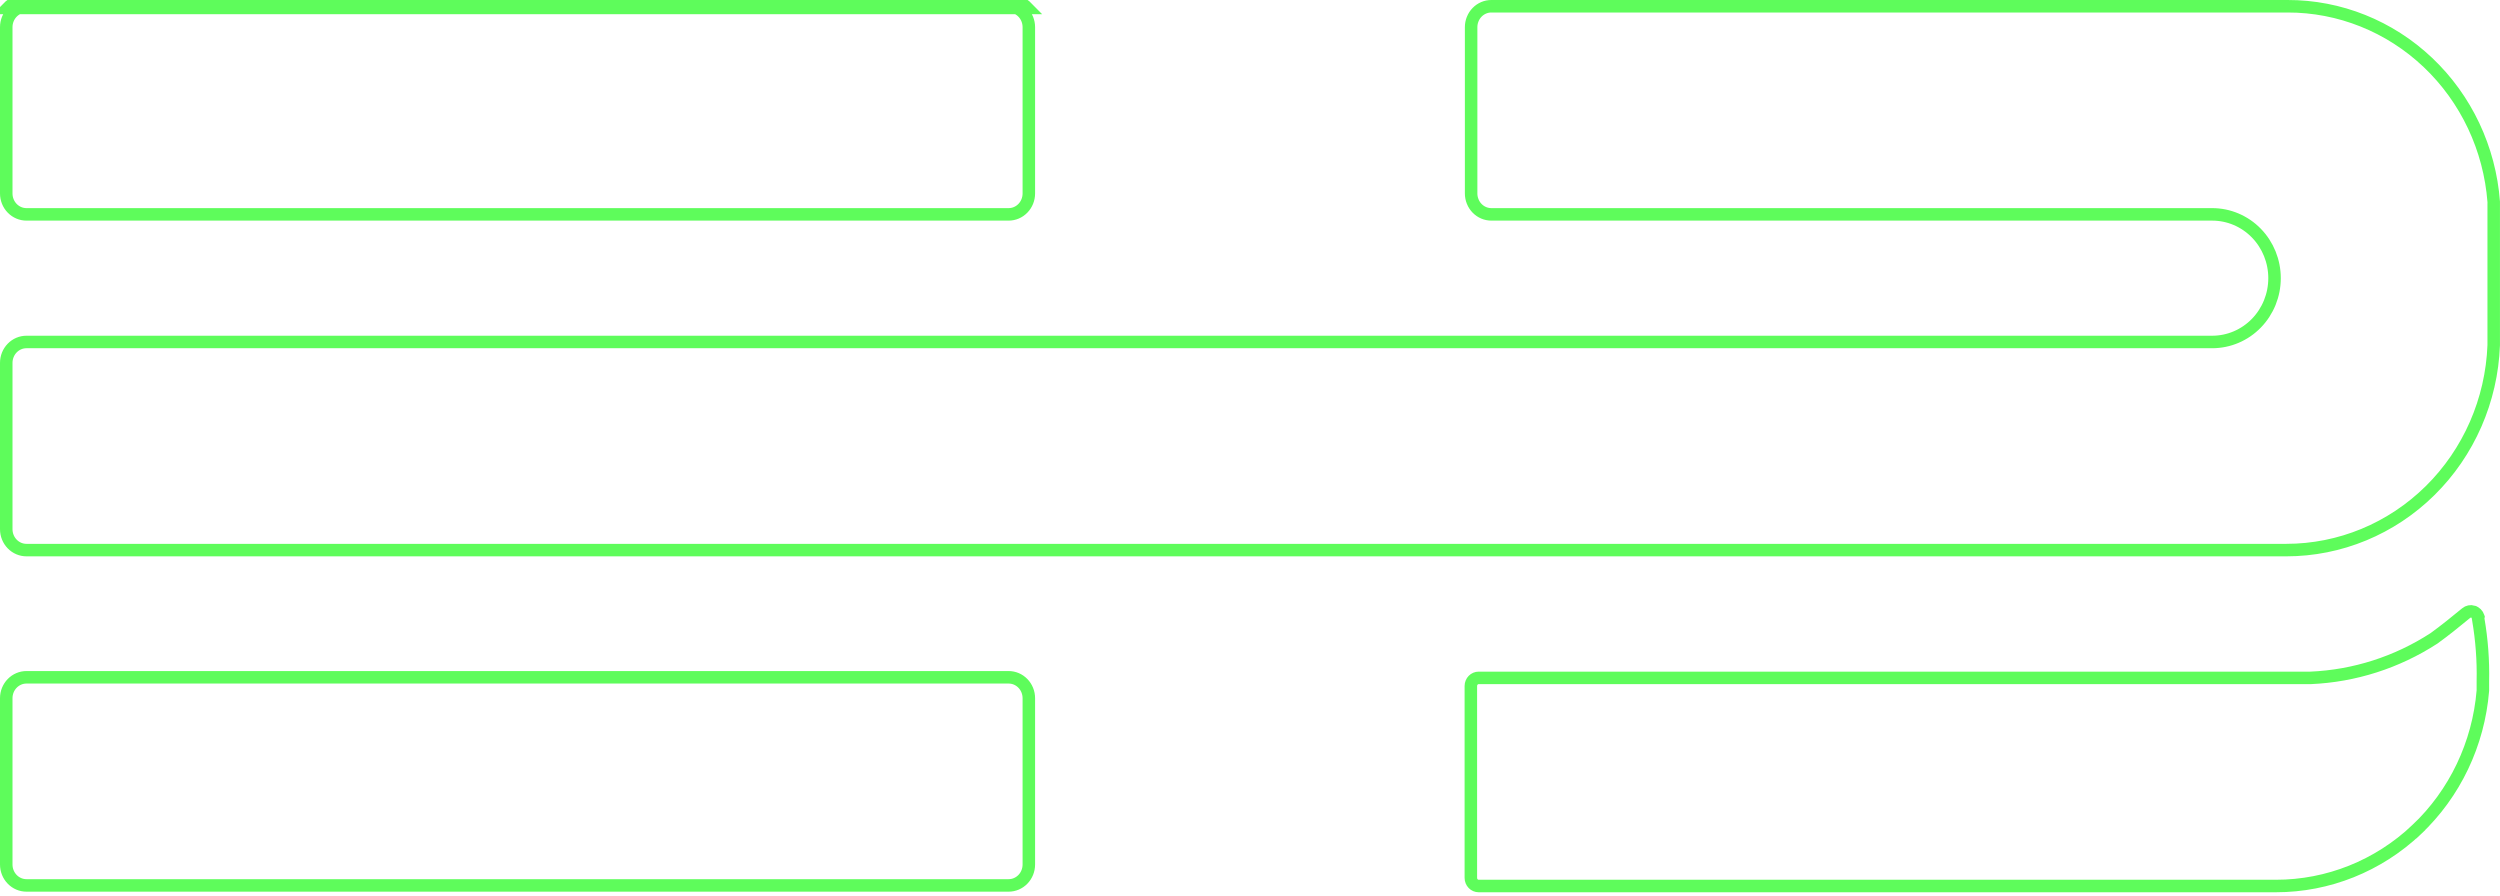
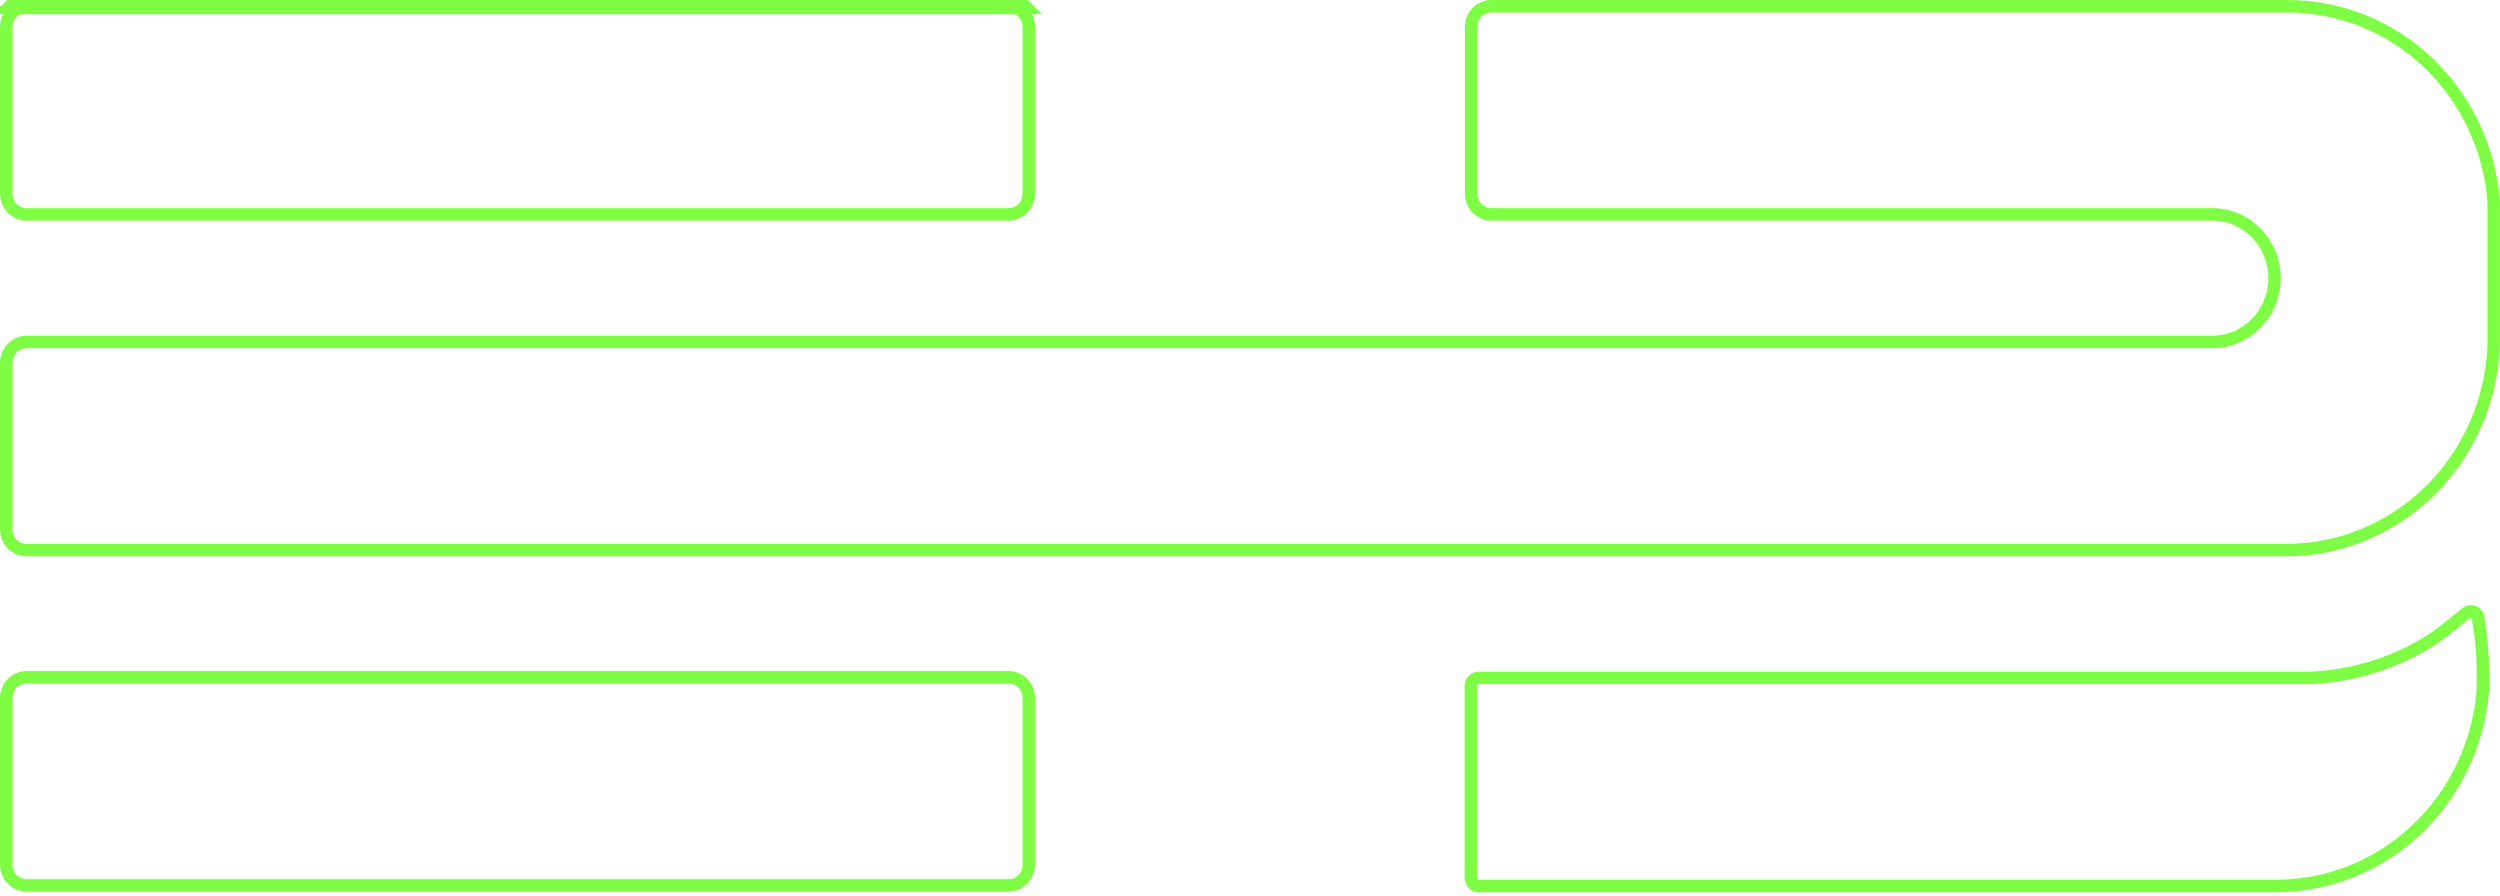
<svg xmlns="http://www.w3.org/2000/svg" style="max-width: 100%; max-height: fit-content;" width="100%" height="100%" viewBox="0 0 600 215" fill="none">
-   <path d="M2.933 2.955C3.846 2.019 5.075 1.5 6.347 1.5H242.073C243.347 1.5 244.576 2.019 245.486 2.954L245.487 2.955C246.401 3.893 246.921 5.172 246.921 6.515V46.434C246.921 47.776 246.401 49.056 245.487 49.993L245.486 49.994C244.576 50.93 243.347 51.449 242.073 51.449H6.347C5.075 51.449 3.846 50.93 2.933 49.993C2.02 49.056 1.5 47.776 1.5 46.434V6.515C1.5 5.173 2.02 3.893 2.933 2.955ZM2.933 2.955L1.859 1.908M2.933 2.955L1.859 1.908M1.859 1.908C3.049 0.687 4.664 0 6.347 0H242.073C243.758 0 245.372 0.687 246.561 1.908H1.859ZM598.493 48.934L598.491 48.973V49.012V82.847C597.99 96.073 592.517 108.577 583.235 117.742C573.948 126.912 561.568 132.026 548.697 132.022H6.347C5.075 132.022 3.846 131.503 2.934 130.567C2.02 129.629 1.5 128.349 1.5 127.007V87.089C1.5 85.746 2.02 84.466 2.933 83.528C3.846 82.592 5.074 82.074 6.347 82.074H527.636H529.879H530.933C534.912 82.074 538.723 80.451 541.524 77.575C544.324 74.7 545.89 70.81 545.89 66.761C545.89 62.712 544.324 58.822 541.524 55.947C538.723 53.071 534.912 51.449 530.933 51.449H529.094H527.726H357.918C357.289 51.449 356.663 51.321 356.076 51.072C355.491 50.823 354.956 50.457 354.504 49.993C354.052 49.53 353.693 48.978 353.446 48.366L353.445 48.362C353.197 47.753 353.07 47.098 353.07 46.434V6.515C353.07 5.851 353.197 5.195 353.445 4.586L353.446 4.582C353.693 3.971 354.052 3.419 354.504 2.955C354.956 2.491 355.491 2.125 356.076 1.876C356.663 1.627 357.289 1.5 357.918 1.5L548.988 1.5L548.992 1.5C561.48 1.473 573.522 6.292 582.705 15C591.885 23.705 597.529 35.657 598.494 48.462C598.502 48.619 598.501 48.777 598.493 48.934ZM594.795 148.047L594.805 148.077C594.802 148.093 594.8 148.11 594.796 148.126L594.743 148.398L594.79 148.67C595.628 153.552 595.998 158.507 595.89 163.463L595.89 163.479V163.495V163.501V163.507V163.513V163.52V163.526V163.532V163.538V163.544V163.55V163.556V163.562V163.568V163.574V163.58V163.586V163.592V163.598V163.604V163.61V163.616V163.622V163.628V163.634V163.64V163.646V163.652V163.658V163.664V163.67V163.676V163.682V163.688V163.693V163.699V163.705V163.711V163.717V163.723V163.729V163.735V163.741V163.747V163.753V163.759V163.764V163.77V163.776V163.782V163.788V163.794V163.8V163.806V163.811V163.817V163.823V163.829V163.835V163.841V163.846V163.852V163.858V163.864V163.87V163.876V163.881V163.887V163.893V163.899V163.905V163.91V163.916V163.922V163.928V163.933V163.939V163.945V163.951V163.956V163.962V163.968V163.974V163.979V163.985V163.991V163.996V164.002V164.008V164.013V164.019V164.025V164.031V164.036V164.042V164.048V164.053V164.059V164.064V164.07V164.076V164.081V164.087V164.093V164.098V164.104V164.109V164.115V164.121V164.126V164.132V164.137V164.143V164.149V164.154V164.16V164.165V164.171V164.176V164.182V164.187V164.193V164.198V164.204V164.209V164.215V164.22V164.226V164.231V164.237V164.242V164.248V164.253V164.259V164.264V164.27V164.275V164.281V164.286V164.291V164.297V164.302V164.308V164.313V164.319V164.324V164.329V164.335V164.34V164.345V164.351V164.356V164.362V164.367V164.372V164.378V164.383V164.388V164.393V164.399V164.404V164.409V164.415V164.42V164.425V164.431V164.436V164.441V164.446V164.452V164.457V164.462V164.467V164.473V164.478V164.483V164.488V164.493V164.499V164.504V164.509V164.514V164.519V164.524V164.53V164.535V164.54V164.545V164.55V164.555V164.56V164.566V164.571V164.576V164.581V164.586V164.591V164.596V164.601V164.606V164.611V164.616V164.621V164.626V164.631V164.636V164.641V164.646V164.651V164.656V164.661V164.666V164.671V164.676V164.681V164.686V164.691V164.696V164.701V164.706V164.711V164.716V164.721V164.726V164.731V164.735V164.74V164.745V164.75V164.755V164.76V164.765V164.769V164.774V164.779V164.784V164.789V164.793V164.798V164.803V164.808V164.813V164.817V164.822V164.827V164.832V164.836V164.841V164.846V164.851V164.855V164.86V164.865V164.869V164.874V164.879V164.883V164.888V164.893V164.897V164.902V164.907V164.911V164.916V164.92V164.925V164.93V164.934V164.939V164.943V164.948V164.952V164.957V164.962V164.966V164.971V164.975V164.98V164.984V164.989V164.993V164.998V165.002V165.006V165.011V165.015V165.02V165.024V165.029V165.033V165.037V165.042V165.046V165.051V165.055V165.059V165.064V165.068V165.072V165.077V165.081V165.085V165.09V165.094V165.098V165.103V165.107V165.111V165.115V165.12V165.124V165.128V165.132V165.137V165.141V165.145V165.149V165.153V165.158V165.162V165.166V165.17V165.174V165.178V165.183V165.187V165.191V165.195V165.199V165.203V165.207V165.211V165.215V165.219V165.223V165.227V165.231V165.235V165.239V165.243V165.247V165.251V165.255V165.259V165.263V165.267V165.271V165.275V165.279V165.283V165.287V165.291V165.295V165.299V165.303V165.306V165.31V165.314V165.318V165.322V165.326V165.329V165.333V165.337V165.341V165.345V165.348V165.352V165.356V165.36V165.363V165.367V165.371V165.374V165.378V165.382V165.386V165.389V165.393V165.397V165.4V165.404V165.407V165.411V165.415V165.418V165.422V165.425V165.429V165.433V165.436V165.44V165.443V165.447V165.45V165.454V165.457V165.461V165.464V165.468V165.471V165.474V165.478V165.481V165.485V165.488V165.492V165.495V165.498V165.502V165.505V165.508V165.512V165.515V165.518V165.522V165.525V165.528V165.532V165.535V165.538V165.541V165.545V165.548V165.551V165.554V165.558V165.561V165.564V165.567V165.57V165.573V165.577V165.58V165.583V165.586V165.589V165.592V165.595V165.598V165.601V165.604V165.608V165.611V165.614V165.617V165.62V165.623V165.626V165.629V165.632V165.634V165.637V165.64V165.643V165.646V165.649V165.652V165.655V165.658V165.661V165.663V165.666V165.669V165.672V165.675V165.678V165.68V165.683V165.686V165.689V165.691V165.694V165.697V165.7V165.702V165.705V165.708V165.71V165.713V165.716V165.718V165.721V165.724V165.726V165.729V165.731V165.734V165.737C594.847 178.528 589.163 190.445 579.973 199.129L581.003 200.22L579.973 199.13C570.771 207.826 558.725 212.645 546.23 212.641H354.867C354.387 212.641 353.917 212.446 353.562 212.083C353.208 211.72 353.003 211.219 353.003 210.688V164.646C353.003 164.116 353.209 163.615 353.562 163.251C353.917 162.888 354.387 162.693 354.867 162.693H554.483H554.516L554.548 162.692C565.035 162.241 575.221 158.983 584.096 153.244L584.129 153.223L584.16 153.201C586.849 151.26 589.282 149.275 591.86 147.159L591.87 147.15C592.103 146.955 592.378 146.822 592.669 146.762C592.958 146.702 593.257 146.714 593.541 146.799L593.542 146.8C593.826 146.884 594.09 147.04 594.31 147.257C594.531 147.476 594.699 147.747 594.795 148.047ZM245.487 211.045L245.486 211.046C244.576 211.981 243.347 212.5 242.073 212.5H6.347C5.075 212.5 3.846 211.981 2.934 211.045C2.02 210.107 1.5 208.827 1.5 207.485V167.567C1.5 166.224 2.02 164.944 2.933 164.007C3.846 163.07 5.075 162.552 6.347 162.552H242.073C243.347 162.552 244.576 163.07 245.486 164.006L245.487 164.007C246.401 164.944 246.921 166.224 246.921 167.567V207.485C246.921 208.828 246.401 210.107 245.487 211.045Z" stroke="#5EFC5B" stroke-width="3" />
+   <path d="M2.933 2.955C3.846 2.019 5.075 1.5 6.347 1.5H242.073C243.347 1.5 244.576 2.019 245.486 2.954L245.487 2.955C246.401 3.893 246.921 5.172 246.921 6.515V46.434C246.921 47.776 246.401 49.056 245.487 49.993L245.486 49.994C244.576 50.93 243.347 51.449 242.073 51.449H6.347C5.075 51.449 3.846 50.93 2.933 49.993C2.02 49.056 1.5 47.776 1.5 46.434V6.515C1.5 5.173 2.02 3.893 2.933 2.955ZM2.933 2.955L1.859 1.908M2.933 2.955L1.859 1.908M1.859 1.908C3.049 0.687 4.664 0 6.347 0H242.073C243.758 0 245.372 0.687 246.561 1.908H1.859ZM598.493 48.934L598.491 48.973V49.012V82.847C597.99 96.073 592.517 108.577 583.235 117.742C573.948 126.912 561.568 132.026 548.697 132.022H6.347C5.075 132.022 3.846 131.503 2.934 130.567C2.02 129.629 1.5 128.349 1.5 127.007V87.089C1.5 85.746 2.02 84.466 2.933 83.528C3.846 82.592 5.074 82.074 6.347 82.074H527.636H529.879H530.933C534.912 82.074 538.723 80.451 541.524 77.575C544.324 74.7 545.89 70.81 545.89 66.761C545.89 62.712 544.324 58.822 541.524 55.947C538.723 53.071 534.912 51.449 530.933 51.449H529.094H527.726H357.918C357.289 51.449 356.663 51.321 356.076 51.072C355.491 50.823 354.956 50.457 354.504 49.993C354.052 49.53 353.693 48.978 353.446 48.366L353.445 48.362C353.197 47.753 353.07 47.098 353.07 46.434V6.515C353.07 5.851 353.197 5.195 353.445 4.586L353.446 4.582C353.693 3.971 354.052 3.419 354.504 2.955C354.956 2.491 355.491 2.125 356.076 1.876C356.663 1.627 357.289 1.5 357.918 1.5L548.988 1.5L548.992 1.5C561.48 1.473 573.522 6.292 582.705 15C591.885 23.705 597.529 35.657 598.494 48.462C598.502 48.619 598.501 48.777 598.493 48.934ZM594.795 148.047L594.805 148.077C594.802 148.093 594.8 148.11 594.796 148.126L594.743 148.398L594.79 148.67C595.628 153.552 595.998 158.507 595.89 163.463L595.89 163.479V163.495V163.501V163.507V163.513V163.52V163.526V163.532V163.538V163.544V163.55V163.556V163.562V163.568V163.574V163.58V163.586V163.592V163.598V163.604V163.61V163.616V163.622V163.628V163.634V163.64V163.646V163.652V163.658V163.664V163.67V163.676V163.682V163.688V163.693V163.699V163.705V163.711V163.717V163.723V163.729V163.735V163.741V163.747V163.753V163.759V163.764V163.77V163.776V163.782V163.788V163.794V163.8V163.806V163.811V163.817V163.823V163.829V163.835V163.841V163.846V163.852V163.858V163.864V163.87V163.876V163.881V163.887V163.893V163.899V163.905V163.91V163.916V163.922V163.928V163.933V163.939V163.945V163.951V163.956V163.962V163.968V163.974V163.979V163.985V163.991V163.996V164.002V164.008V164.013V164.019V164.025V164.031V164.036V164.042V164.048V164.053V164.059V164.064V164.07V164.076V164.081V164.087V164.093V164.098V164.104V164.109V164.115V164.121V164.126V164.132V164.137V164.143V164.149V164.154V164.16V164.165V164.171V164.176V164.182V164.187V164.193V164.198V164.204V164.209V164.215V164.22V164.226V164.231V164.237V164.242V164.248V164.253V164.259V164.264V164.27V164.275V164.281V164.286V164.291V164.297V164.302V164.308V164.313V164.319V164.324V164.329V164.335V164.34V164.345V164.351V164.356V164.362V164.367V164.372V164.378V164.383V164.388V164.393V164.399V164.404V164.409V164.415V164.42V164.425V164.431V164.436V164.441V164.446V164.452V164.457V164.462V164.467V164.473V164.478V164.483V164.488V164.493V164.499V164.504V164.509V164.514V164.519V164.524V164.53V164.535V164.54V164.545V164.55V164.555V164.56V164.566V164.571V164.576V164.581V164.586V164.591V164.596V164.601V164.606V164.611V164.616V164.621V164.626V164.631V164.636V164.641V164.646V164.651V164.656V164.661V164.666V164.671V164.676V164.681V164.686V164.691V164.696V164.701V164.706V164.711V164.716V164.721V164.726V164.731V164.735V164.74V164.745V164.75V164.755V164.76V164.765V164.769V164.774V164.779V164.784V164.789V164.793V164.798V164.803V164.808V164.813V164.817V164.822V164.827V164.832V164.836V164.841V164.846V164.851V164.855V164.86V164.865V164.869V164.874V164.879V164.883V164.888V164.893V164.897V164.902V164.907V164.911V164.916V164.92V164.925V164.93V164.934V164.939V164.943V164.948V164.952V164.957V164.962V164.966V164.971V164.975V164.98V164.984V164.989V164.993V164.998V165.002V165.006V165.011V165.015V165.02V165.024V165.029V165.033V165.037V165.042V165.046V165.051V165.055V165.059V165.064V165.068V165.072V165.077V165.081V165.085V165.09V165.094V165.098V165.103V165.107V165.111V165.115V165.12V165.124V165.128V165.132V165.137V165.141V165.145V165.149V165.153V165.158V165.162V165.166V165.17V165.174V165.178V165.183V165.187V165.191V165.195V165.199V165.203V165.207V165.211V165.215V165.219V165.223V165.227V165.231V165.235V165.239V165.243V165.247V165.251V165.255V165.259V165.263V165.267V165.271V165.275V165.279V165.283V165.287V165.291V165.295V165.299V165.303V165.306V165.31V165.314V165.318V165.322V165.326V165.329V165.333V165.337V165.341V165.345V165.348V165.352V165.356V165.36V165.363V165.367V165.371V165.374V165.378V165.382V165.386V165.389V165.393V165.397V165.4V165.404V165.407V165.411V165.415V165.418V165.422V165.425V165.429V165.433V165.436V165.44V165.443V165.447V165.45V165.454V165.457V165.461V165.464V165.468V165.471V165.474V165.478V165.481V165.485V165.488V165.492V165.495V165.498V165.502V165.505V165.508V165.512V165.515V165.518V165.522V165.525V165.528V165.532V165.535V165.538V165.541V165.545V165.548V165.551V165.554V165.558V165.561V165.564V165.567V165.57V165.573V165.577V165.58V165.583V165.586V165.589V165.592V165.595V165.598V165.601V165.604V165.608V165.611V165.614V165.617V165.62V165.623V165.626V165.629V165.632V165.634V165.637V165.64V165.643V165.646V165.649V165.652V165.655V165.658V165.661V165.663V165.666V165.669V165.672V165.675V165.678V165.68V165.683V165.686V165.689V165.691V165.694V165.697V165.7V165.702V165.705V165.708V165.71V165.713V165.716V165.718V165.721V165.724V165.726V165.729V165.731V165.734V165.737C594.847 178.528 589.163 190.445 579.973 199.129L581.003 200.22L579.973 199.13C570.771 207.826 558.725 212.645 546.23 212.641H354.867C354.387 212.641 353.917 212.446 353.562 212.083C353.208 211.72 353.003 211.219 353.003 210.688V164.646C353.003 164.116 353.209 163.615 353.562 163.251C353.917 162.888 354.387 162.693 354.867 162.693H554.483H554.516L554.548 162.692C565.035 162.241 575.221 158.983 584.096 153.244L584.129 153.223L584.16 153.201C586.849 151.26 589.282 149.275 591.86 147.159L591.87 147.15C592.103 146.955 592.378 146.822 592.669 146.762C592.958 146.702 593.257 146.714 593.541 146.799L593.542 146.8C593.826 146.884 594.09 147.04 594.31 147.257C594.531 147.476 594.699 147.747 594.795 148.047ZM245.487 211.045L245.486 211.046C244.576 211.981 243.347 212.5 242.073 212.5H6.347C5.075 212.5 3.846 211.981 2.934 211.045C2.02 210.107 1.5 208.827 1.5 207.485V167.567C1.5 166.224 2.02 164.944 2.933 164.007C3.846 163.07 5.075 162.552 6.347 162.552H242.073C243.347 162.552 244.576 163.07 245.486 164.006L245.487 164.007C246.401 164.944 246.921 166.224 246.921 167.567V207.485C246.921 208.828 246.401 210.107 245.487 211.045Z" stroke="#7ffd45" stroke-width="3" />
</svg>
